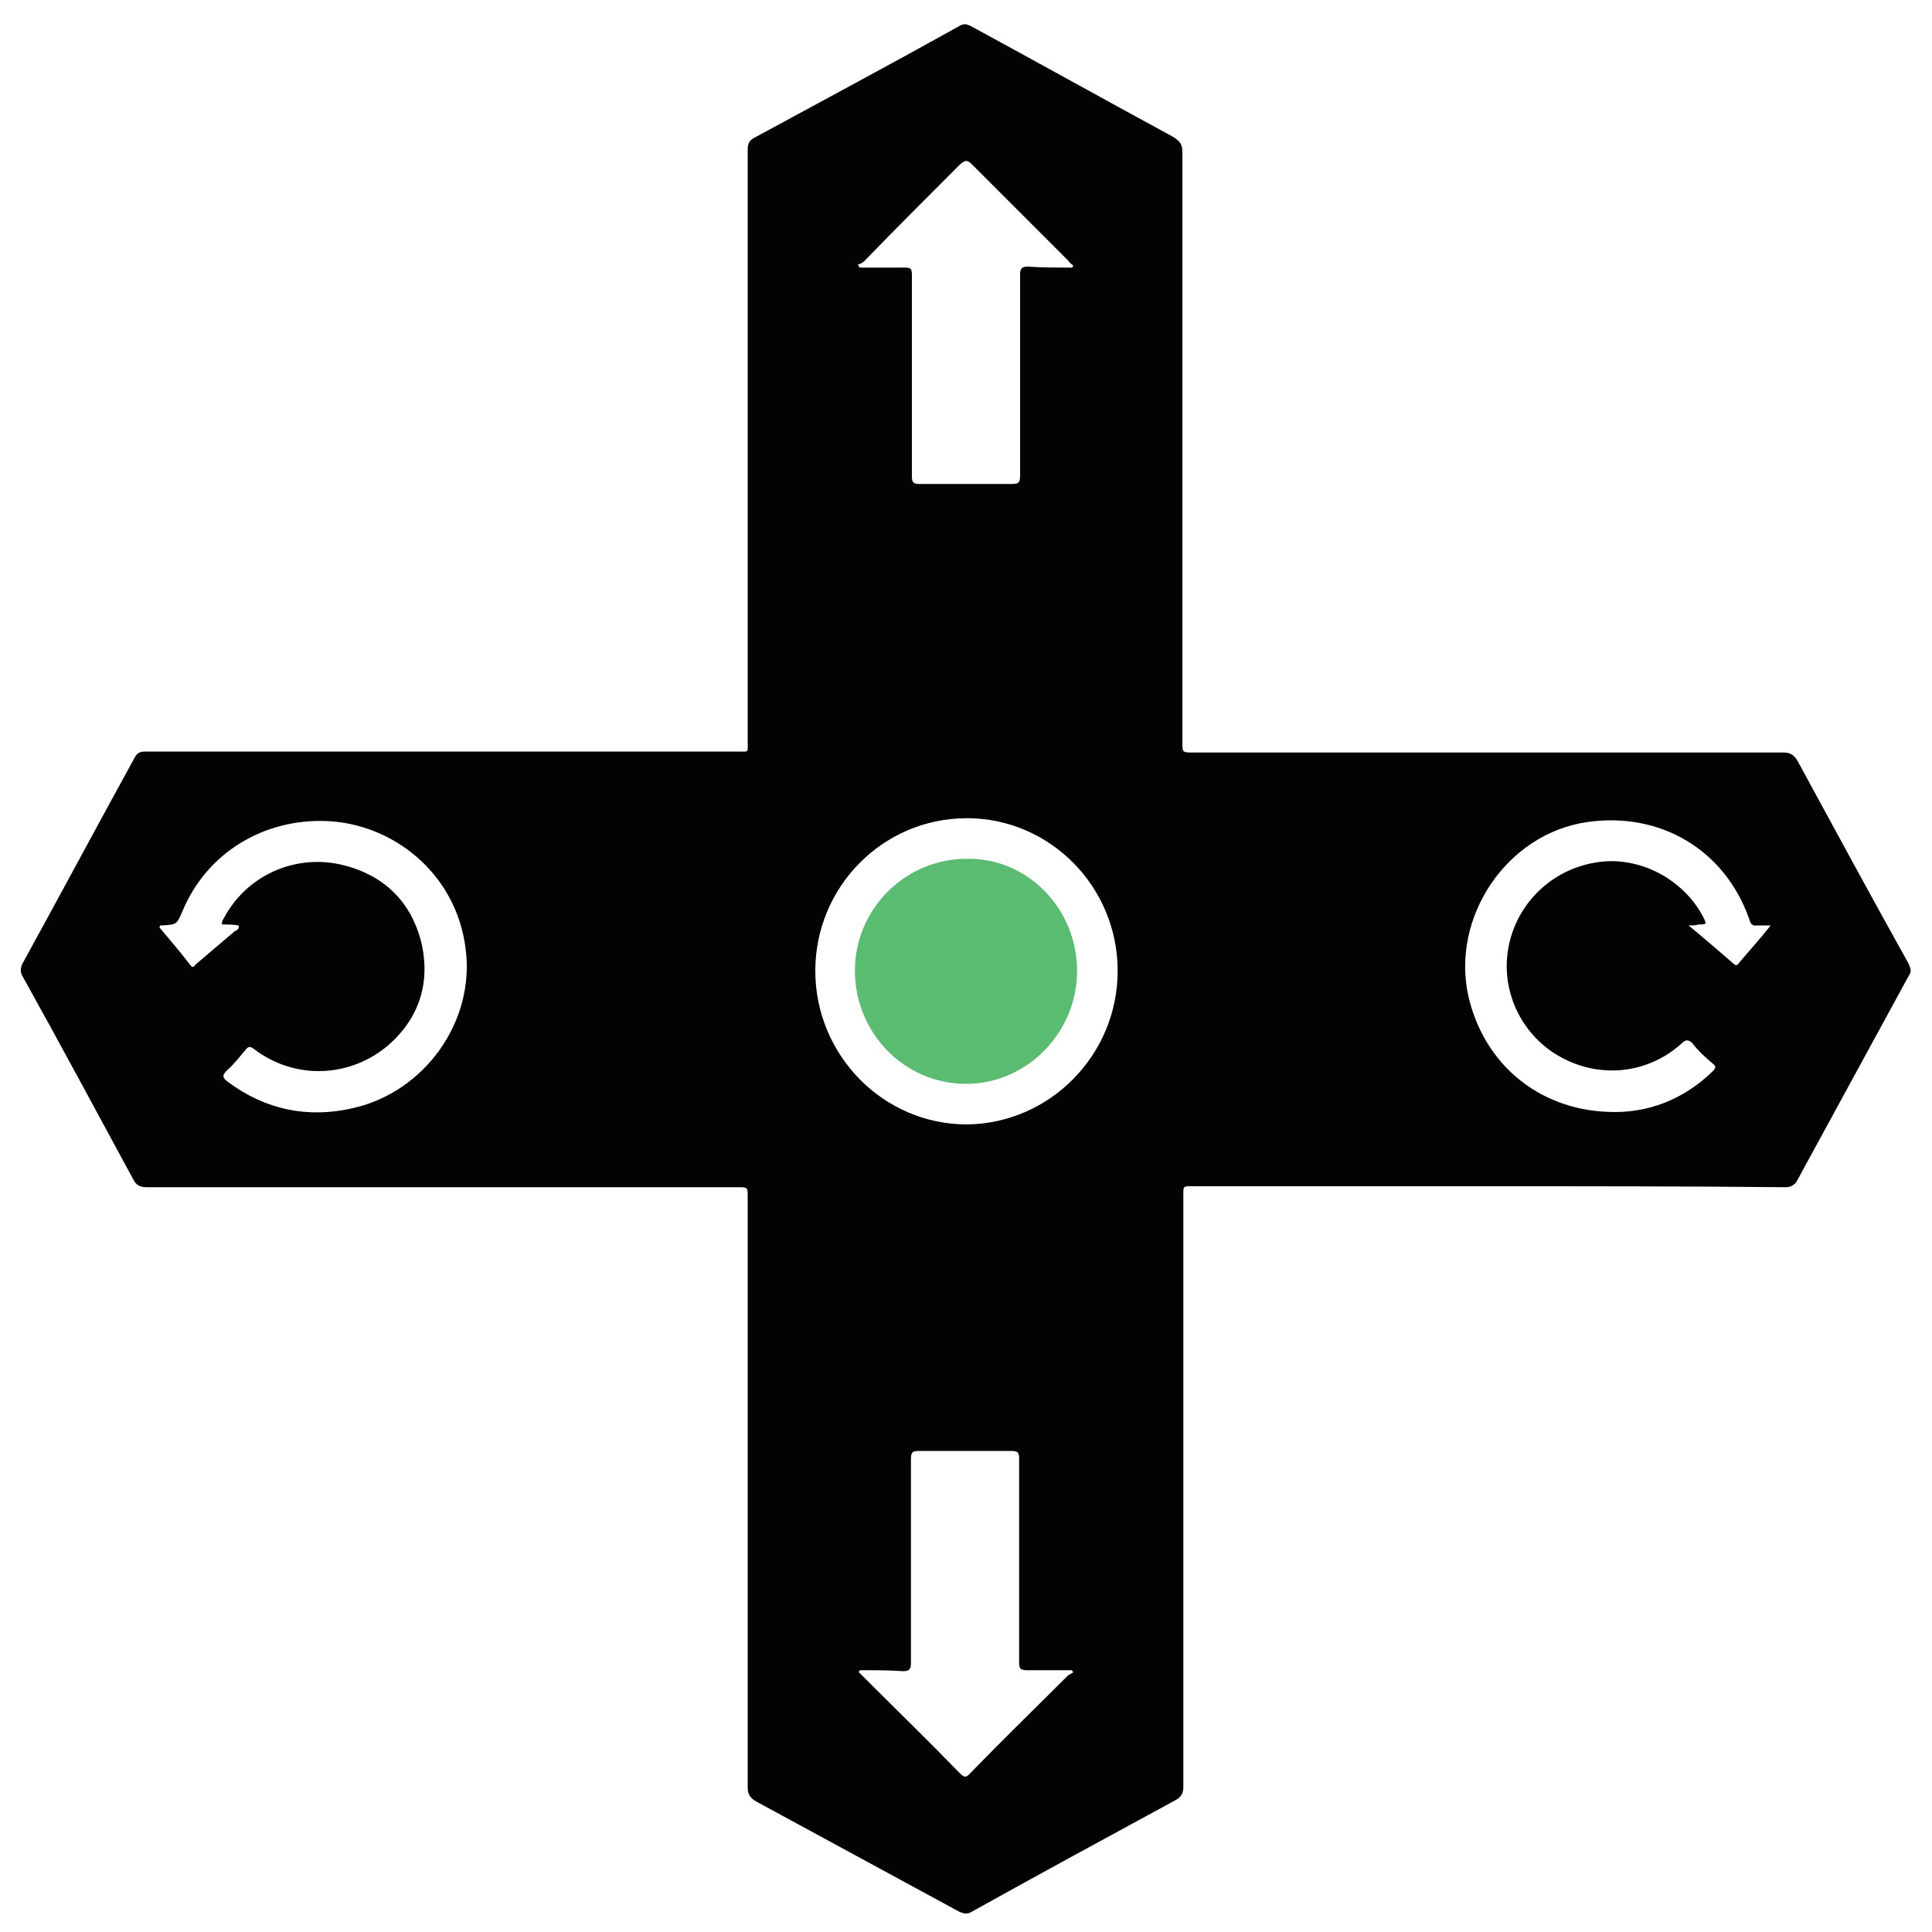
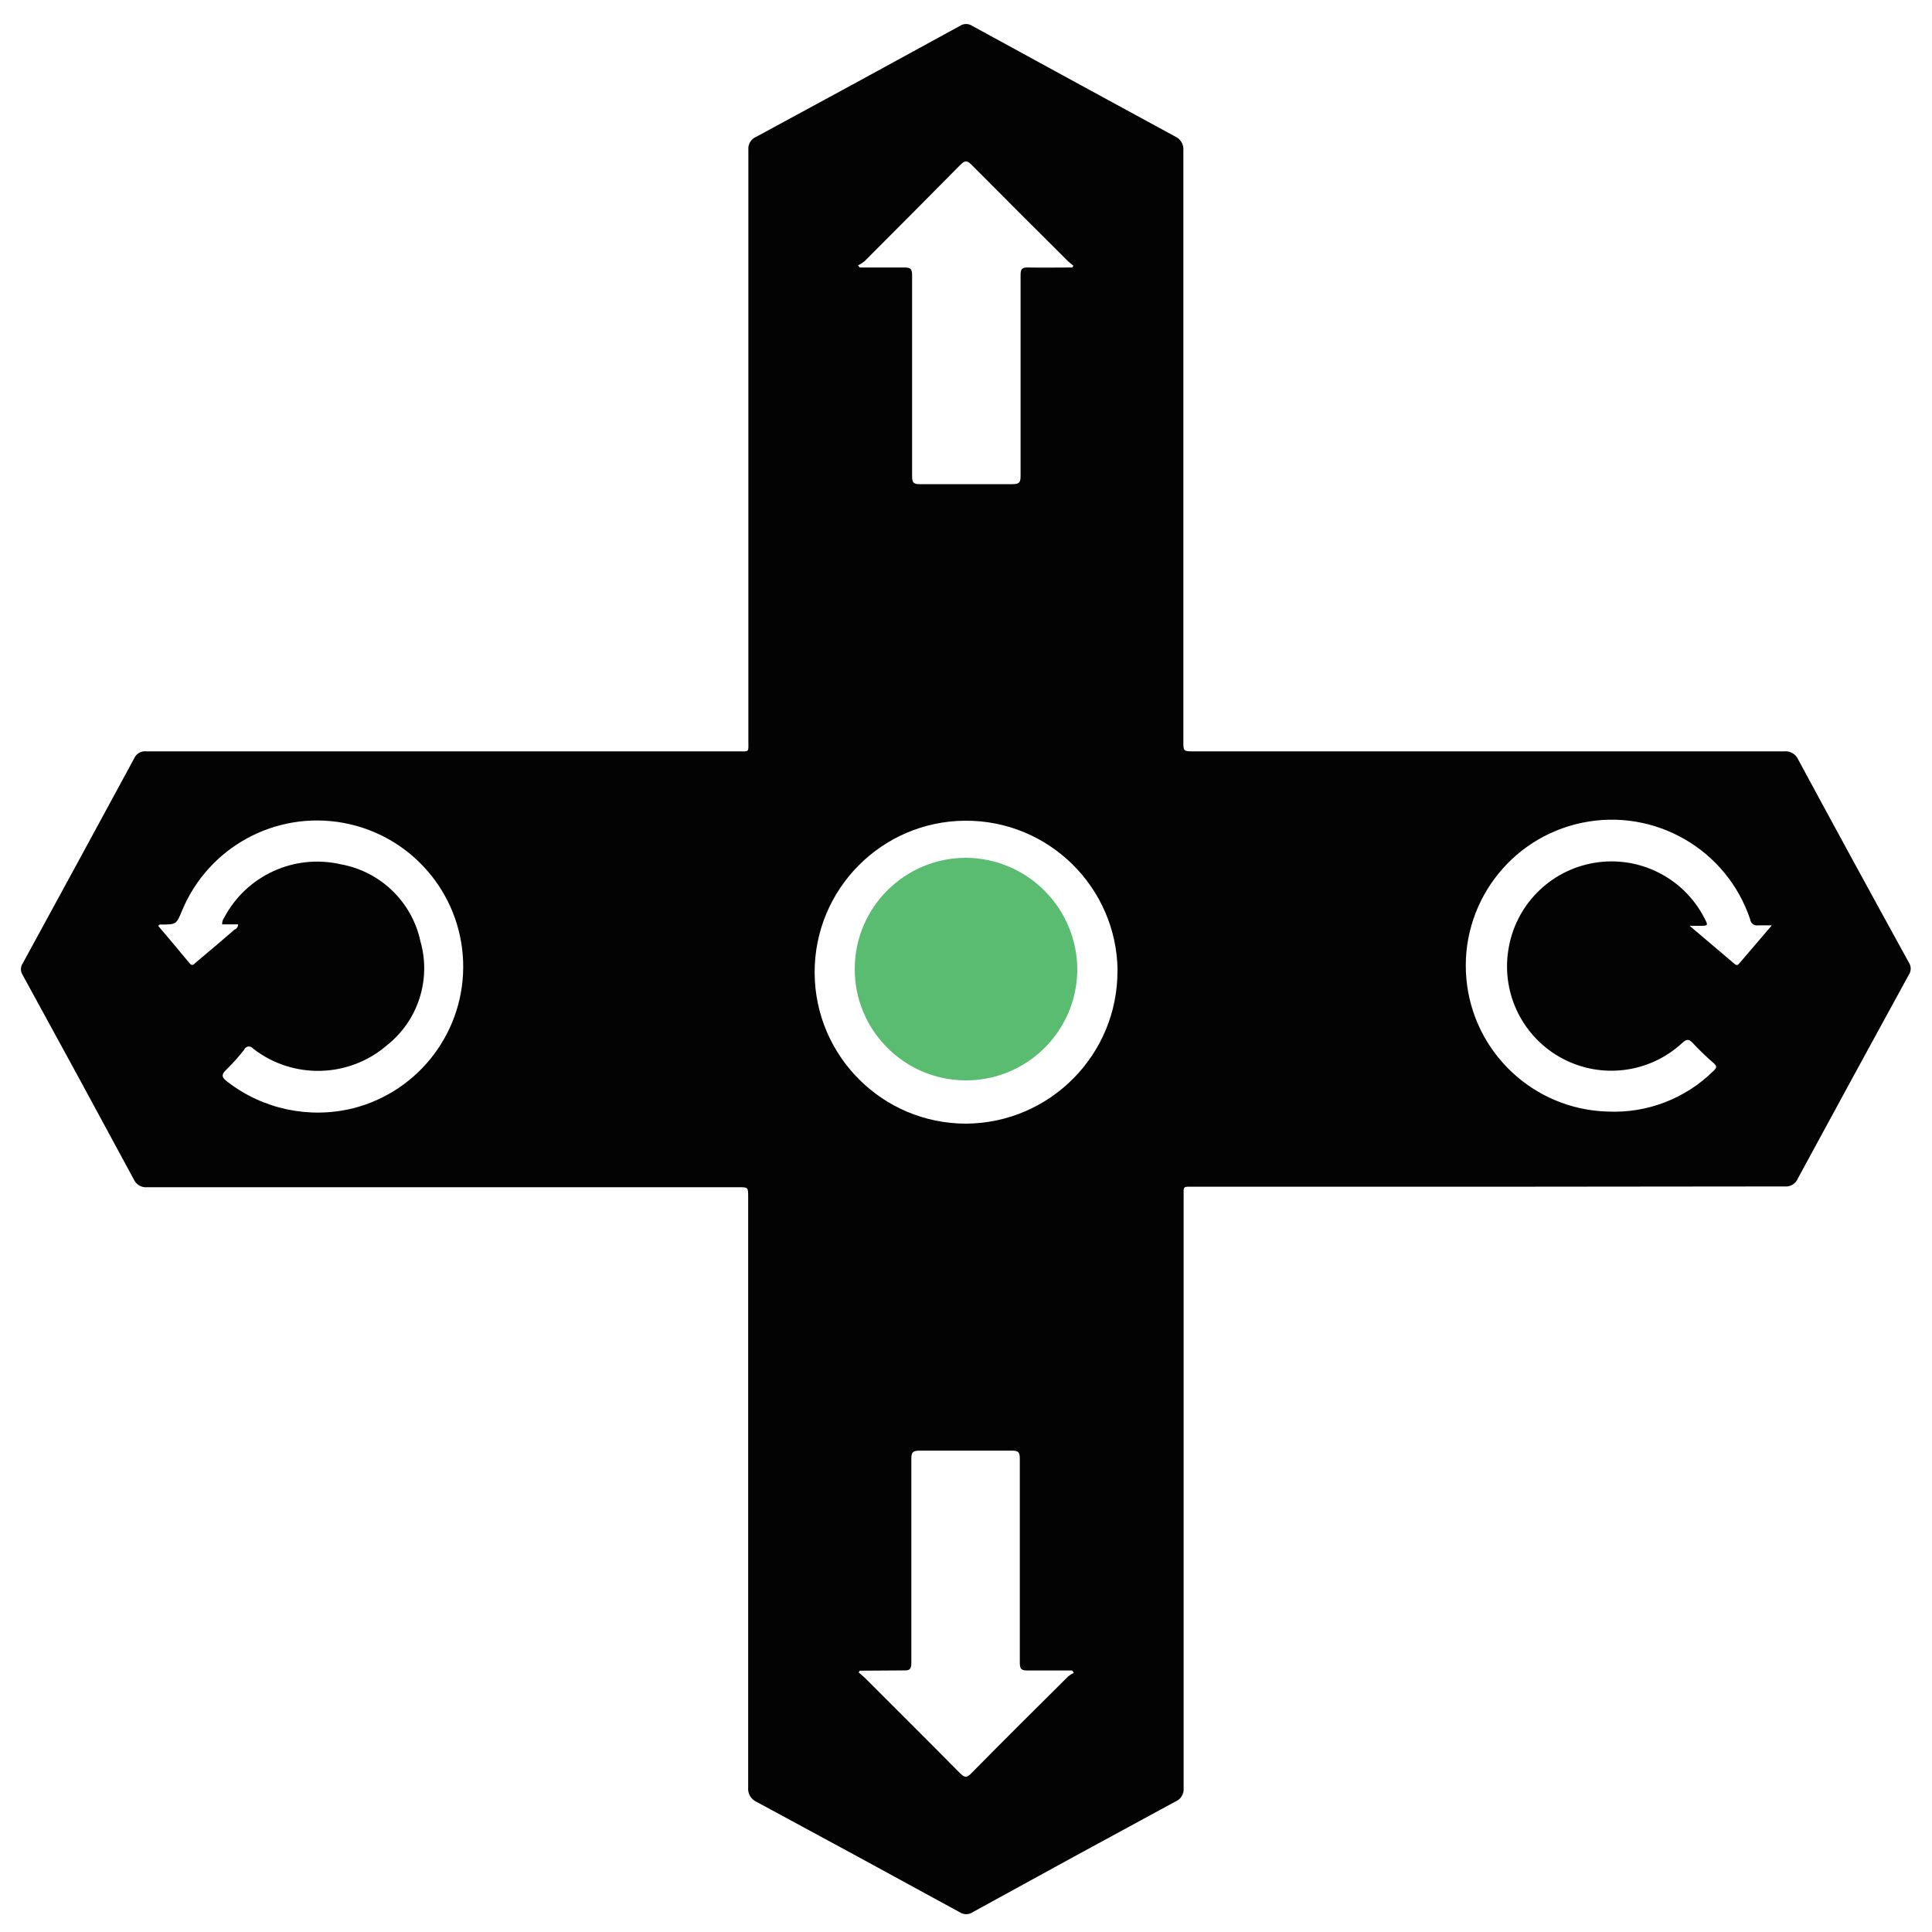
- <svg xmlns="http://www.w3.org/2000/svg" version="1.1" id="Layer_1" x="0px" y="0px" viewBox="0 0 200 200" style="enable-background:new 0 0 200 200;" xml:space="preserve">
-   <style type="text/css">
- 	.st0{fill:#030303;}
- 	.st1{fill:#5ABC70;}
- </style>
-   <path class="st0" d="M154.2,122.8c-10.2,0-20.4,0-30.6,0c-1.2,0-1.1-0.1-1.1,1.1c0,20.4,0,40.7,0,61.1c0,0.7-0.3,1.1-0.9,1.4  c-7,3.8-14,7.6-21,11.5c-0.5,0.3-0.8,0.2-1.3,0c-7-3.8-14-7.6-21-11.4c-0.7-0.4-0.9-0.8-0.9-1.5c0-20.4,0-40.7,0-61.1c0-1,0-1-1-1  c-20.4,0-40.8,0-61.2,0c-0.7,0-1.1-0.2-1.4-0.8c-3.8-7-7.6-14.1-11.5-21.1c-0.2-0.4-0.2-0.7,0-1.2c3.9-7.1,7.7-14.2,11.6-21.3  c0.3-0.6,0.6-0.7,1.2-0.7c20.4,0,40.8,0,61.2,0c1.3,0,1.1,0.2,1.1-1.2c0-20.4,0-40.7,0-61.1c0-0.7,0.2-1,0.8-1.3  c7-3.8,14.1-7.6,21.1-11.5c0.5-0.3,0.8-0.2,1.2,0c7,3.8,14,7.7,21,11.5c0.6,0.4,0.9,0.7,0.9,1.5c0,20.4,0,40.7,0,61.1  c0,1.1,0,1.1,1.1,1.1c20.4,0,40.7,0,61.1,0c0.7,0,1.1,0.2,1.5,0.9c3.8,7,7.6,14,11.5,21c0.2,0.5,0.3,0.8,0,1.2  c-3.8,7-7.7,14.1-11.5,21.1c-0.3,0.6-0.7,0.8-1.3,0.8C174.6,122.8,164.4,122.8,154.2,122.8z M89,172.9c0,0.1-0.1,0.1-0.1,0.2  c0.2,0.2,0.4,0.4,0.6,0.6c3.3,3.3,6.6,6.5,9.8,9.8c0.5,0.5,0.7,0.6,1.2,0c3.3-3.4,6.7-6.7,10-10c0.2-0.2,0.4-0.2,0.6-0.4  c-0.1-0.1-0.1-0.2-0.2-0.2c-1.5,0-3.1,0-4.6,0c-0.7,0-0.8-0.2-0.8-0.8c0-7,0-14.1,0-21.1c0-0.6-0.1-0.8-0.8-0.8c-3.2,0-6.4,0-9.6,0  c-0.7,0-0.8,0.2-0.8,0.9c0,7,0,14.1,0,21.1c0,0.6-0.2,0.8-0.8,0.8C92.1,172.9,90.6,172.9,89,172.9z M111,27.7c0-0.1,0.1-0.1,0.1-0.2  c-0.2-0.2-0.4-0.3-0.5-0.5c-3.3-3.3-6.7-6.7-10-10c-0.5-0.5-0.7-0.4-1.2,0c-3.3,3.3-6.6,6.6-9.9,10c-0.2,0.2-0.4,0.3-0.7,0.4  c0.1,0.1,0.1,0.2,0.2,0.3c1.5,0,3.1,0,4.6,0c0.7,0,0.8,0.1,0.8,0.8c0,6.9,0,13.9,0,20.8c0,0.6,0.1,0.8,0.8,0.8c3.2,0,6.4,0,9.6,0  c0.7,0,0.8-0.2,0.8-0.9c0-6.9,0-13.9,0-20.8c0-0.6,0.2-0.8,0.8-0.8C107.9,27.7,109.4,27.7,111,27.7z M115.7,100.5  c0-8.7-7-15.8-15.6-15.8c-8.7,0-15.7,7.1-15.7,15.8c0,8.7,7,15.9,15.7,15.9C108.7,116.3,115.7,109.2,115.7,100.5z M174.8,95.8  c1.7,1.4,3.2,2.7,4.7,4c0.2,0.2,0.4,0.1,0.5-0.1c1.1-1.3,2.2-2.5,3.3-3.9c-0.6,0-1,0-1.4,0c-0.5,0.1-0.7-0.2-0.8-0.6  c-2.5-7.2-9.2-11.2-16.8-10.1c-8.3,1.2-14.1,9.8-12.3,18c1.6,7,7.2,11.7,14.4,12c4.2,0.2,7.9-1.3,10.9-4.2c0.3-0.3,0.4-0.5,0-0.8  c-0.7-0.6-1.5-1.3-2.1-2.1c-0.4-0.4-0.7-0.4-1.1,0c-3.4,3.1-8.3,3.7-12.4,1.5c-4-2.1-6.3-6.6-5.6-11.1c0.7-4.6,4.3-8.3,9-9.1  c4.4-0.8,9.1,1.6,11.2,5.6c0.4,0.8,0.4,0.8-0.5,0.8C175.6,95.8,175.3,95.8,174.8,95.8z M23,95.7c-0.1-0.3,0.1-0.5,0.2-0.7  c2.3-4.3,7.2-6.6,12.1-5.5c4.3,1,7.2,3.7,8.3,8c1,4.2-0.2,7.9-3.4,10.7c-4,3.4-9.7,3.6-13.9,0.4c-0.4-0.3-0.6-0.3-0.9,0.1  c-0.6,0.7-1.2,1.5-1.9,2.1c-0.6,0.6-0.4,0.8,0.1,1.2c3.9,2.9,8.3,3.8,13,2.7c7.4-1.7,12.6-9,11.6-16.5c-1-7.9-7.6-12.9-14.3-13.2  c-6.6-0.3-12.5,3.3-15,9.3c-0.6,1.4-0.6,1.4-2.1,1.5c-0.1,0-0.2-0.1-0.3,0.2c1.1,1.3,2.2,2.6,3.2,3.9c0.3,0.4,0.4,0.1,0.6-0.1  c1.3-1.1,2.7-2.3,4-3.4c0.2-0.1,0.5-0.2,0.4-0.6C24.1,95.7,23.6,95.7,23,95.7z" />
-   <path class="st1" d="M111.5,100.5c0,6.4-5.2,11.7-11.5,11.7c-6.4,0-11.5-5.3-11.5-11.7c0-6.4,5.2-11.6,11.6-11.6  C106.4,88.8,111.5,94.1,111.5,100.5z" />
+ <svg xmlns="http://www.w3.org/2000/svg" viewBox="0 0 200 200">
+   <path d="M154.17,122.85H123.62c-1.23,0-1.09-.14-1.09,1.13q0,30.56,0,61.11a1.38,1.38,0,0,1-.86,1.41q-10.54,5.7-21,11.46a1.19,1.19,0,0,1-1.31,0q-10.47-5.73-21-11.41a1.5,1.5,0,0,1-.91-1.54q0-30.56,0-61.11c0-1,0-1-1-1q-30.6,0-61.19,0a1.38,1.38,0,0,1-1.42-.83Q8.12,111.46,2.34,100.92a1.07,1.07,0,0,1,0-1.17Q8.14,89.13,13.9,78.49a1.21,1.21,0,0,1,1.25-.71q30.6,0,61.19,0c1.29,0,1.13.16,1.13-1.16q0-30.56,0-61.11a1.32,1.32,0,0,1,.82-1.35Q88.85,8.45,99.39,2.67a1.13,1.13,0,0,1,1.24,0q10.51,5.75,21,11.45a1.44,1.44,0,0,1,.87,1.48q0,30.56,0,61.11c0,1.07,0,1.07,1.07,1.07q30.56,0,61.11,0a1.44,1.44,0,0,1,1.48.87q5.69,10.54,11.45,21a1.13,1.13,0,0,1,0,1.24q-5.77,10.54-11.5,21.11a1.32,1.32,0,0,1-1.35.82Q169.49,122.83,154.17,122.85ZM89,172.95l-0.11.18c0.22,0.19.44,0.37,0.65,0.57,3.28,3.28,6.57,6.55,9.82,9.84,0.47,0.47.71,0.55,1.22,0,3.31-3.36,6.65-6.68,10-10a3.22,3.22,0,0,1,.58-0.37l-0.17-.24c-1.53,0-3.07,0-4.6,0-0.67,0-.82-0.15-0.82-0.82,0-7,0-14.07,0-21.1,0-.64-0.11-0.84-0.8-0.84-3.2,0-6.39,0-9.59,0-0.75,0-.84.23-0.84,0.88,0,7,0,14.07,0,21.1,0,0.64-.17.79-0.78,0.77C92.1,172.92,90.56,172.95,89,172.95ZM111,27.69l0.12-.18c-0.18-.15-0.37-0.29-0.54-0.45-3.34-3.33-6.68-6.65-10-10-0.49-.5-0.72-0.42-1.16,0q-4.94,5-9.94,10a3.35,3.35,0,0,1-.66.41L89,27.69c1.53,0,3.07,0,4.6,0,0.66,0,.82.14,0.82,0.81,0,6.93,0,13.85,0,20.78,0,0.63.1,0.85,0.8,0.84,3.2,0,6.39,0,9.59,0,0.74,0,.84-0.22.84-0.88,0-6.93,0-13.85,0-20.78,0-.63.17-0.79,0.78-0.77C107.9,27.72,109.44,27.69,111,27.69Zm4.69,72.77A15.68,15.68,0,1,0,100,116.32,15.78,15.78,0,0,0,115.68,100.46Zm59.16-4.67c1.69,1.43,3.21,2.71,4.72,4,0.24,0.21.36,0.08,0.51-.09l3.34-3.91c-0.57,0-1,0-1.41,0a0.7,0.7,0,0,1-.83-0.61,15.11,15.11,0,1,0-14.74,19.89,14.62,14.62,0,0,0,10.93-4.2c0.35-.33.4-0.5,0-0.84a27.76,27.76,0,0,1-2.13-2.05c-0.42-.45-0.65-0.43-1.11,0a10.8,10.8,0,0,1-18-9.56A10.81,10.81,0,0,1,176.42,95c0.44,0.84.44,0.84-.54,0.84h-1ZM23,95.69a1,1,0,0,1,.2-0.68,10.89,10.89,0,0,1,12.07-5.54,10.3,10.3,0,0,1,8.26,8,10.16,10.16,0,0,1-3.44,10.71,10.94,10.94,0,0,1-13.89.37,0.53,0.53,0,0,0-.92.11,20.08,20.08,0,0,1-1.86,2.08c-0.59.55-.42,0.84,0.13,1.25a15.29,15.29,0,0,0,13,2.74A15.13,15.13,0,1,0,18.85,94.26c-0.6,1.44-.6,1.44-2.14,1.45a0.25,0.25,0,0,0-.32.15c1.07,1.27,2.17,2.56,3.24,3.86,0.29,0.35.45,0.08,0.63-.07,1.34-1.13,2.69-2.26,4-3.41a0.54,0.54,0,0,0,.38-0.55H23Z" style="fill:#030303" />
+   <path d="M111.52,100.51A11.52,11.52,0,1,1,100,88.8,11.6,11.6,0,0,1,111.52,100.51Z" style="fill:#5abc70" />
</svg>
